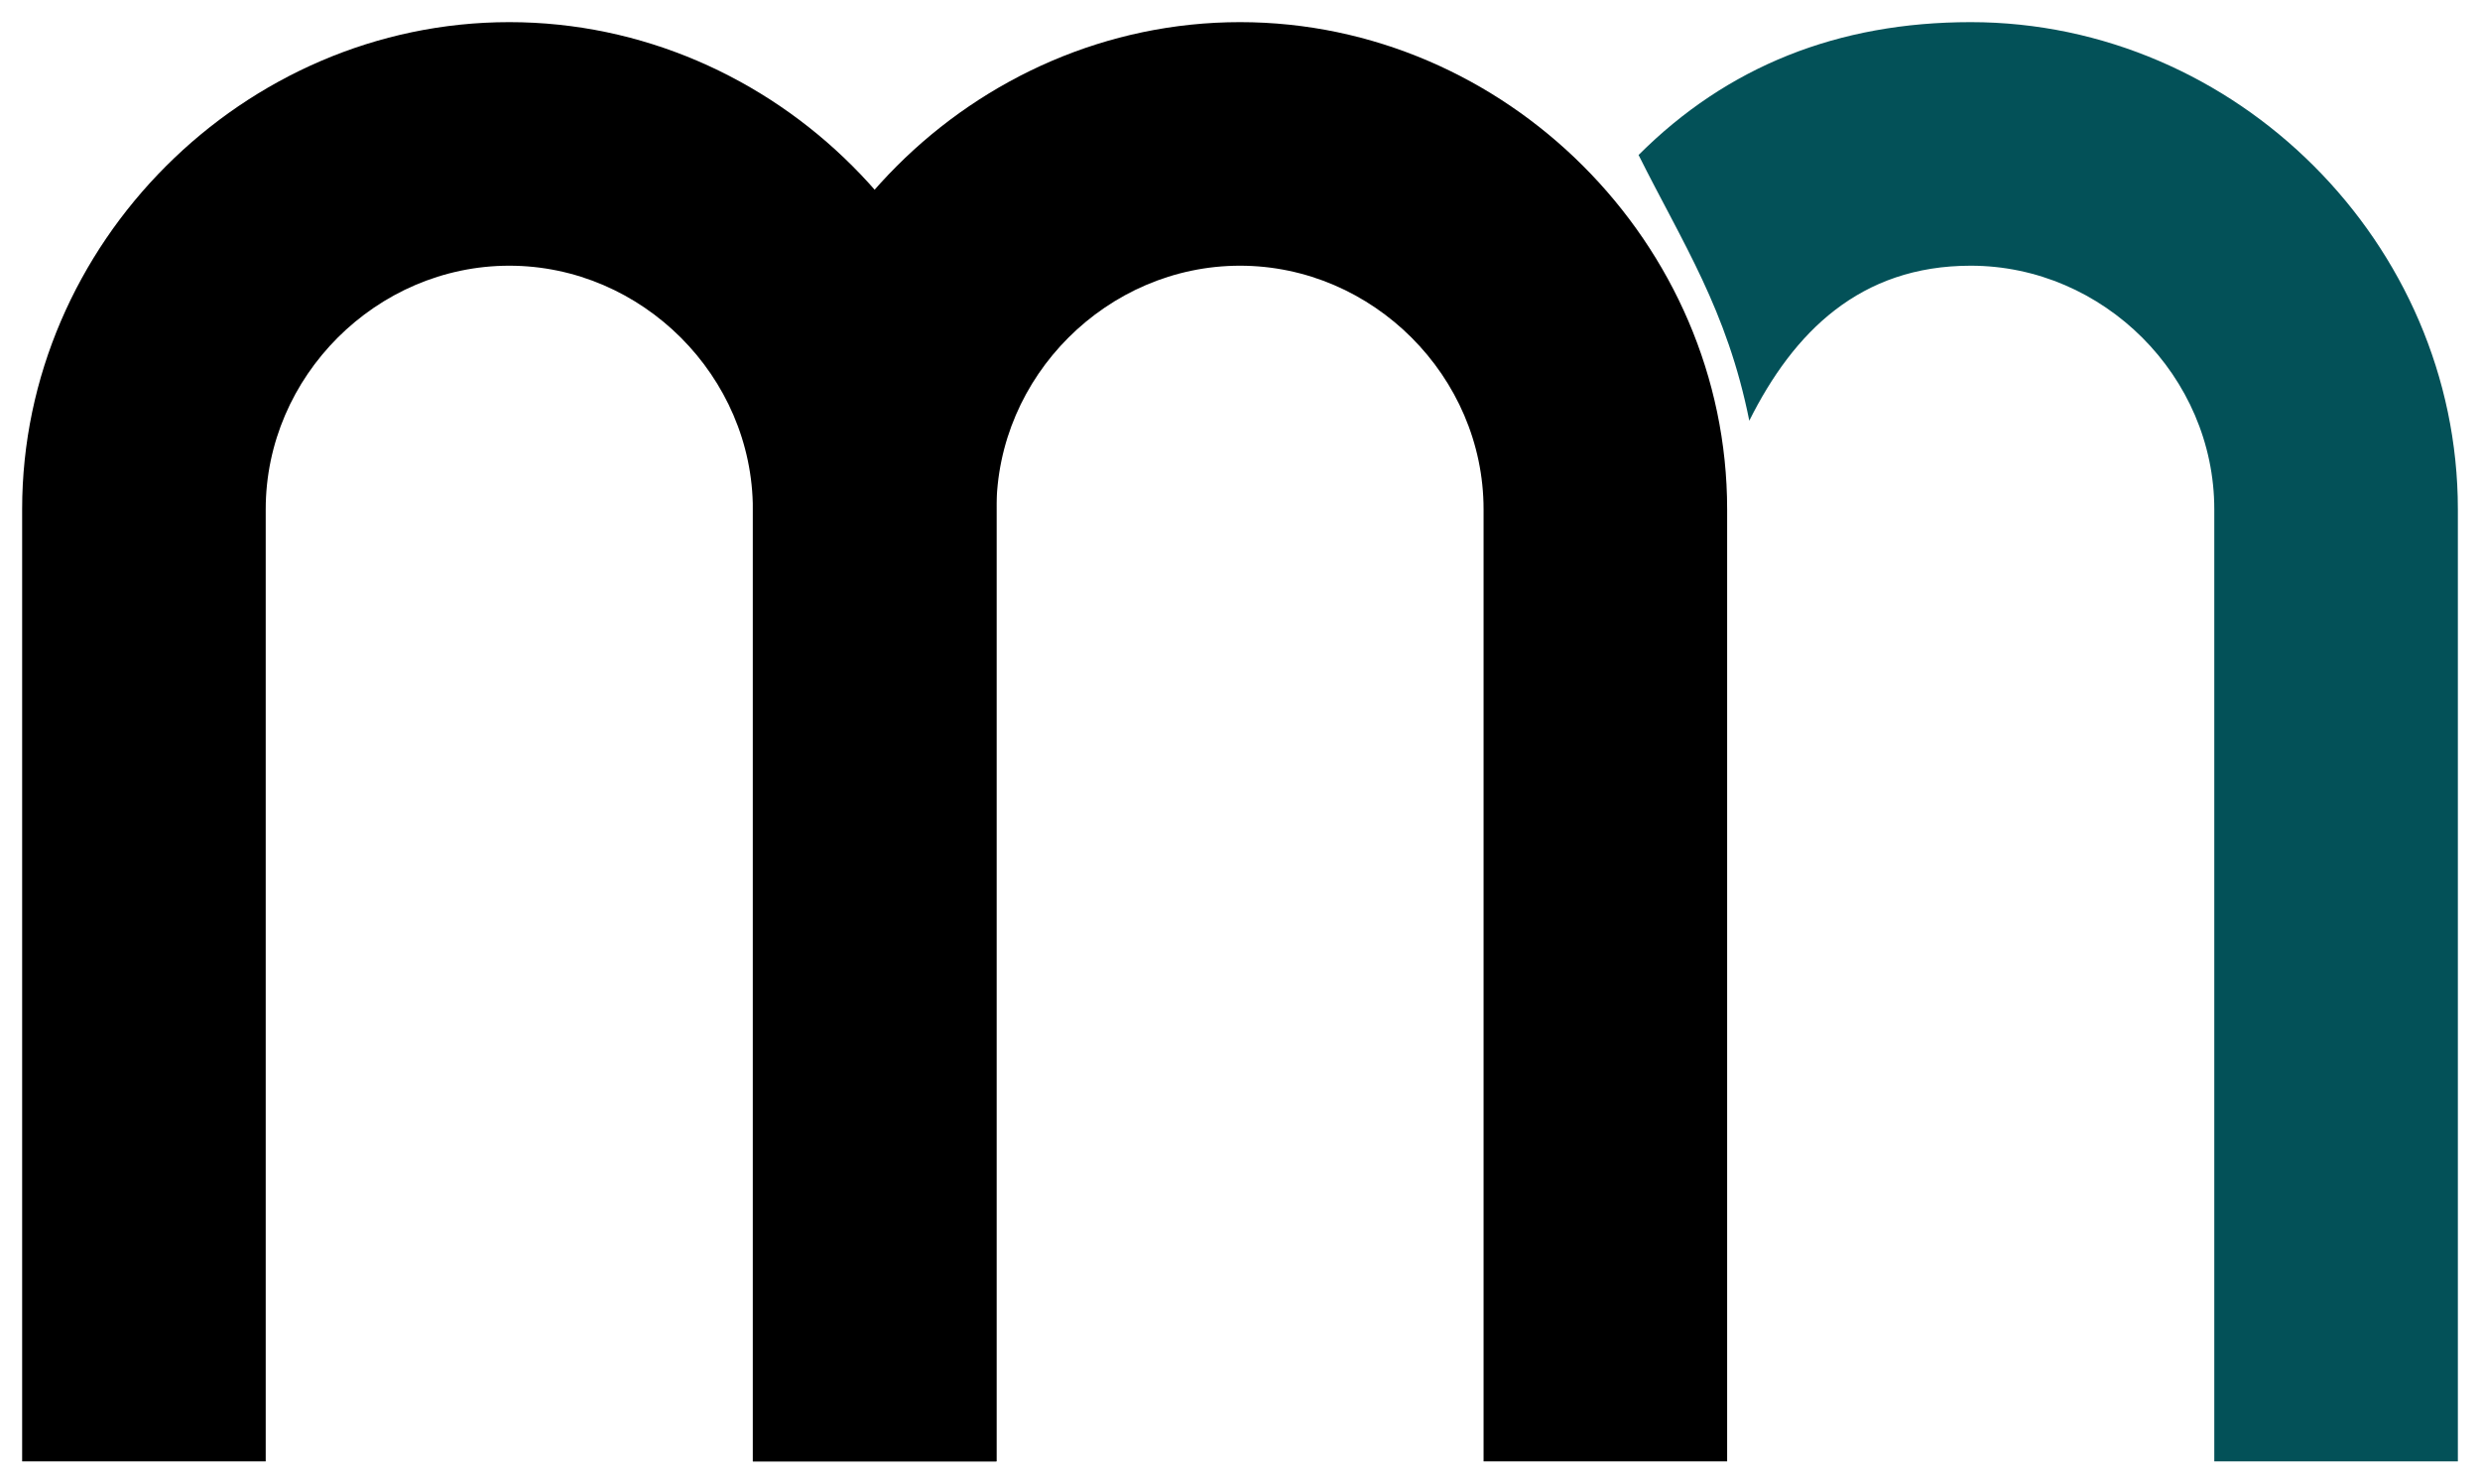
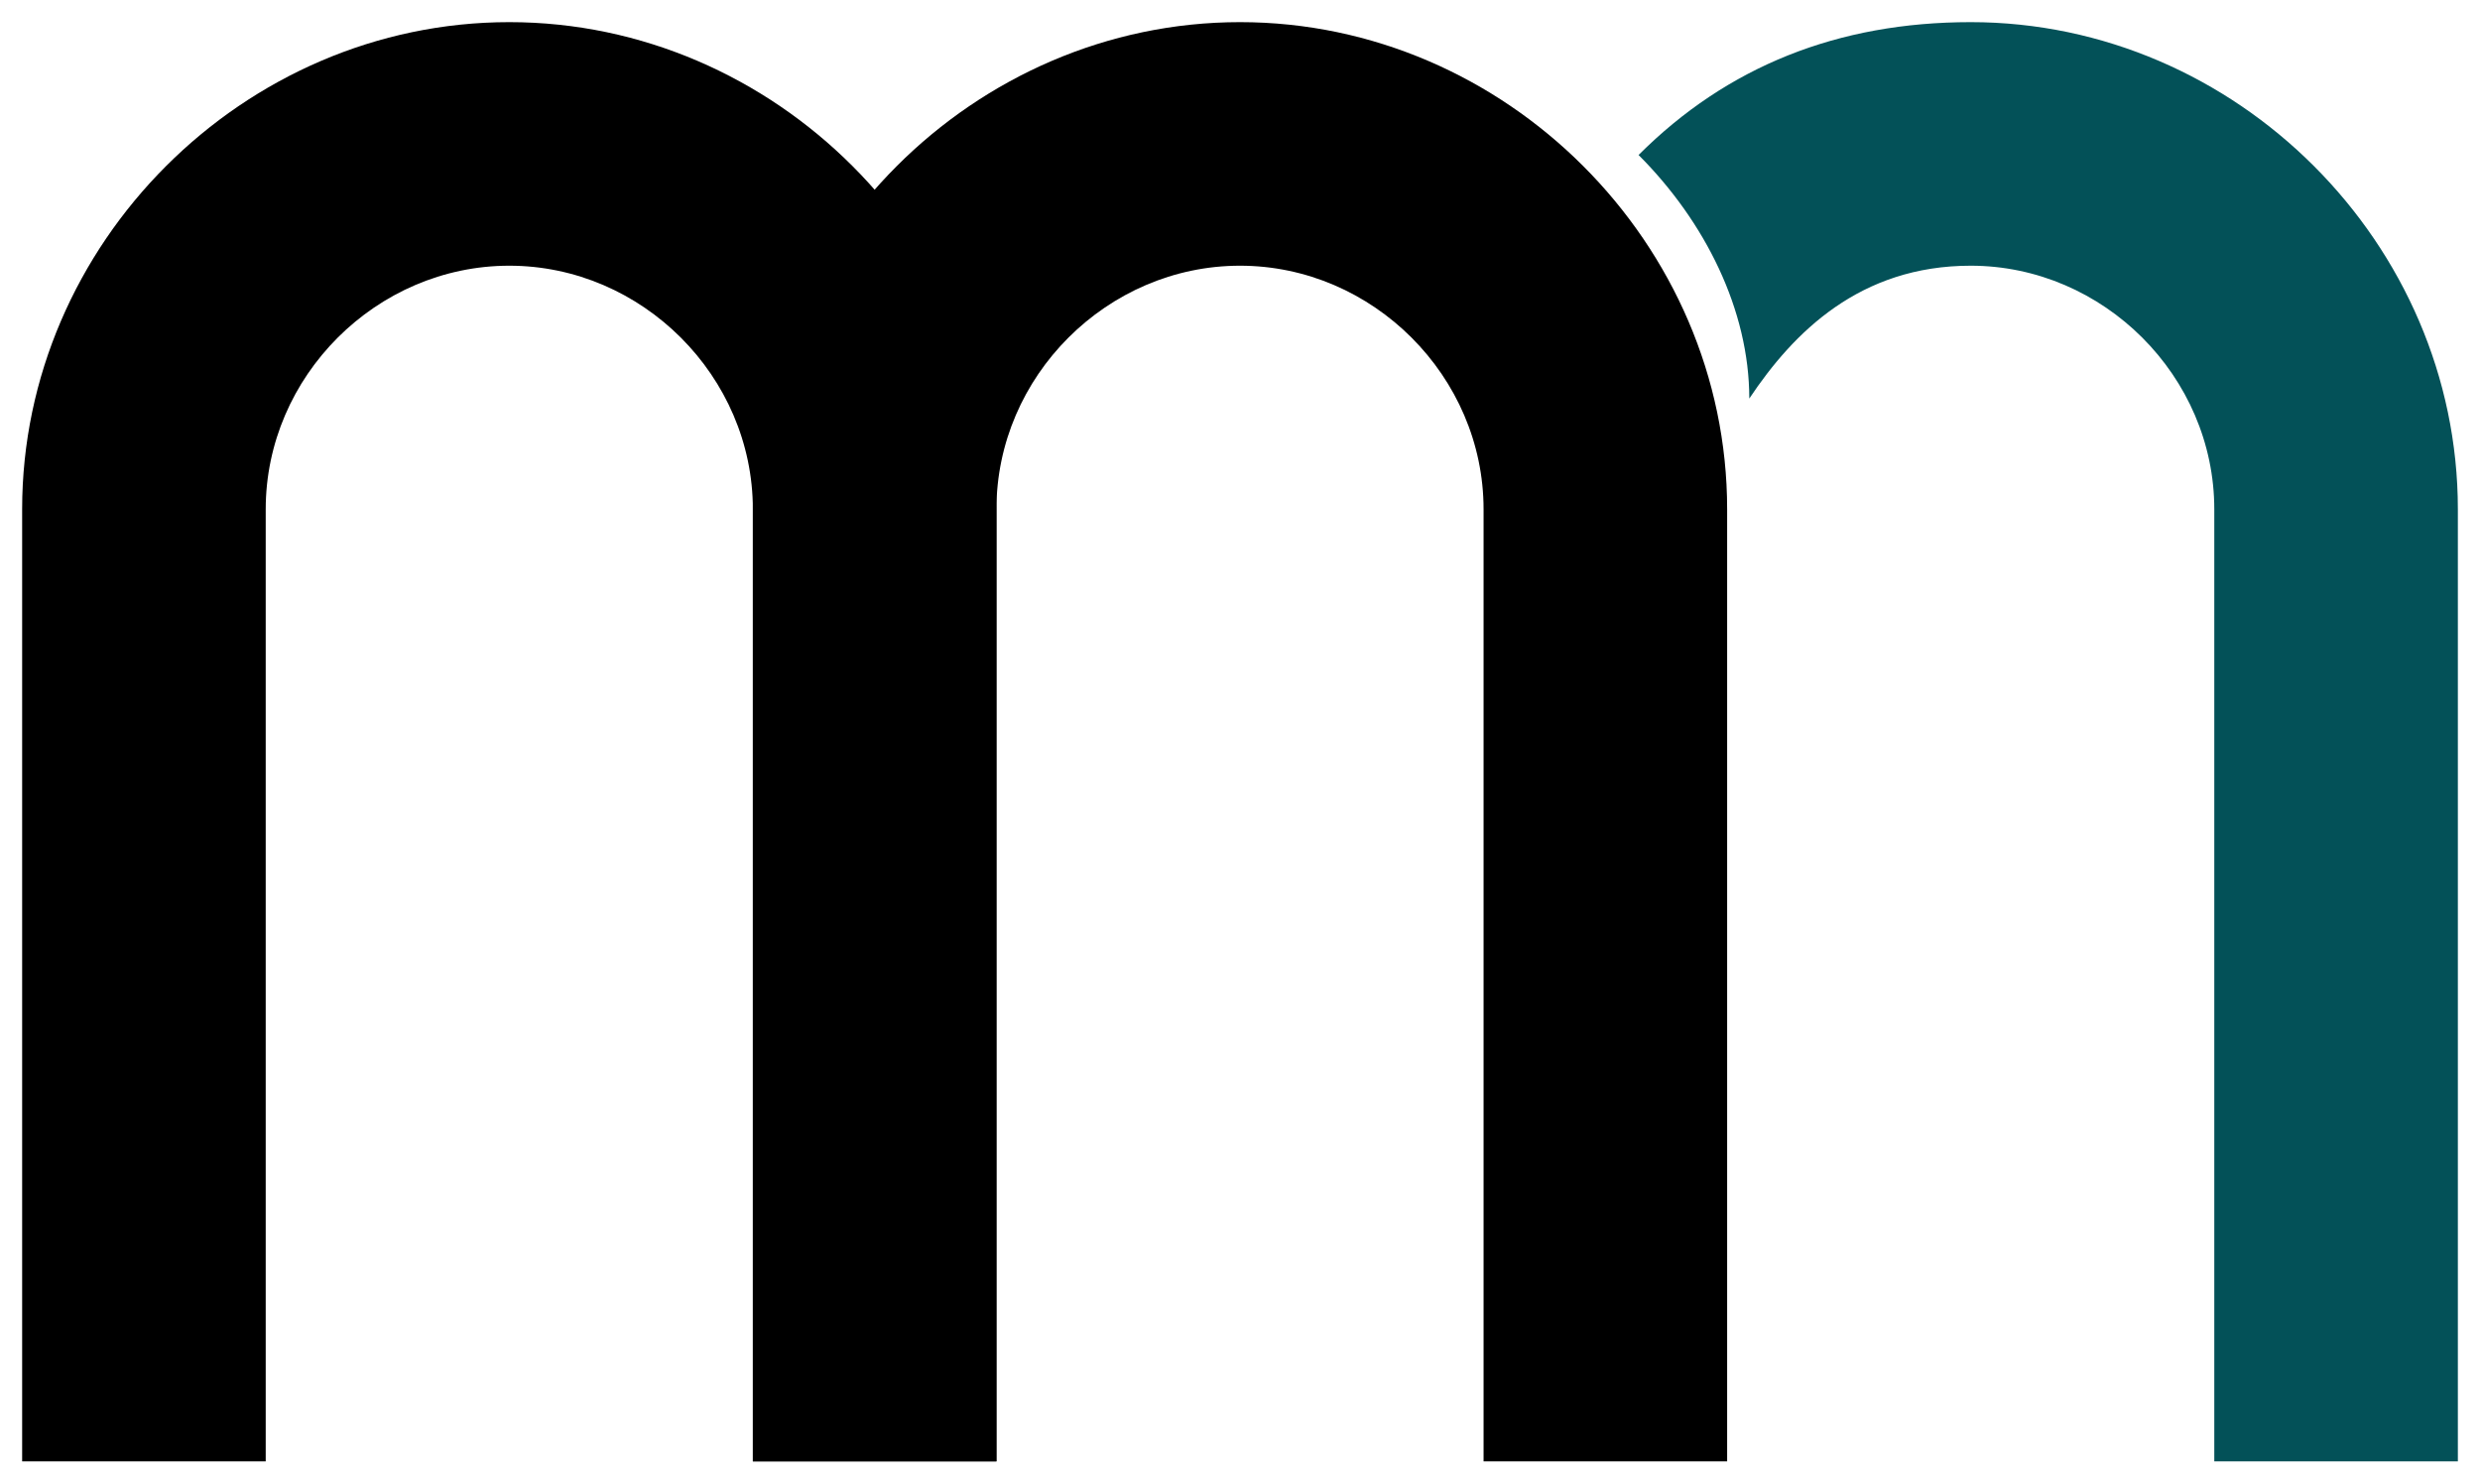
<svg xmlns="http://www.w3.org/2000/svg" version="1.1" id="Livello_1" x="0px" y="0px" viewBox="0 0 11.2 6.7" style="enable-background:new 0 0 11.2 6.7;" xml:space="preserve">
  <style type="text/css">
	.st0{fill:#035158;}
</style>
  <path d="M3.4,2.3c0-0.6-0.5-1.1-1.1-1.1S1.2,1.7,1.2,2.3l0,0v4.3H0.1V2.3c0-1.2,1-2.2,2.2-2.2s2.2,1,2.2,2.2v4.3H3.4V2.3L3.4,2.3z" />
  <path d="M6.7,2.3c0-0.6-0.5-1.1-1.1-1.1S4.5,1.7,4.5,2.3l0,0v4.3H3.4V2.3c0-1.2,1-2.2,2.2-2.2s2.2,1,2.2,2.2v4.3H6.7V2.3L6.7,2.3z" />
-   <path class="st0" d="M11.1,2.3v4.3H10V2.3c0-0.6-0.5-1.1-1.1-1.1c-0.5,0-0.8,0.3-1,0.7C7.8,1.4,7.6,1.1,7.4,0.7  c0.4-0.4,0.9-0.6,1.5-0.6C10.1,0.1,11.1,1.1,11.1,2.3z" />
+   <path class="st0" d="M11.1,2.3v4.3H10V2.3c0-0.6-0.5-1.1-1.1-1.1c-0.5,0-0.8,0.3-1,0.6C7.9,1.4,7.7,1,7.4,0.7  c0.4-0.4,0.9-0.6,1.5-0.6C10.1,0.1,11.1,1.1,11.1,2.3z" />
</svg>
